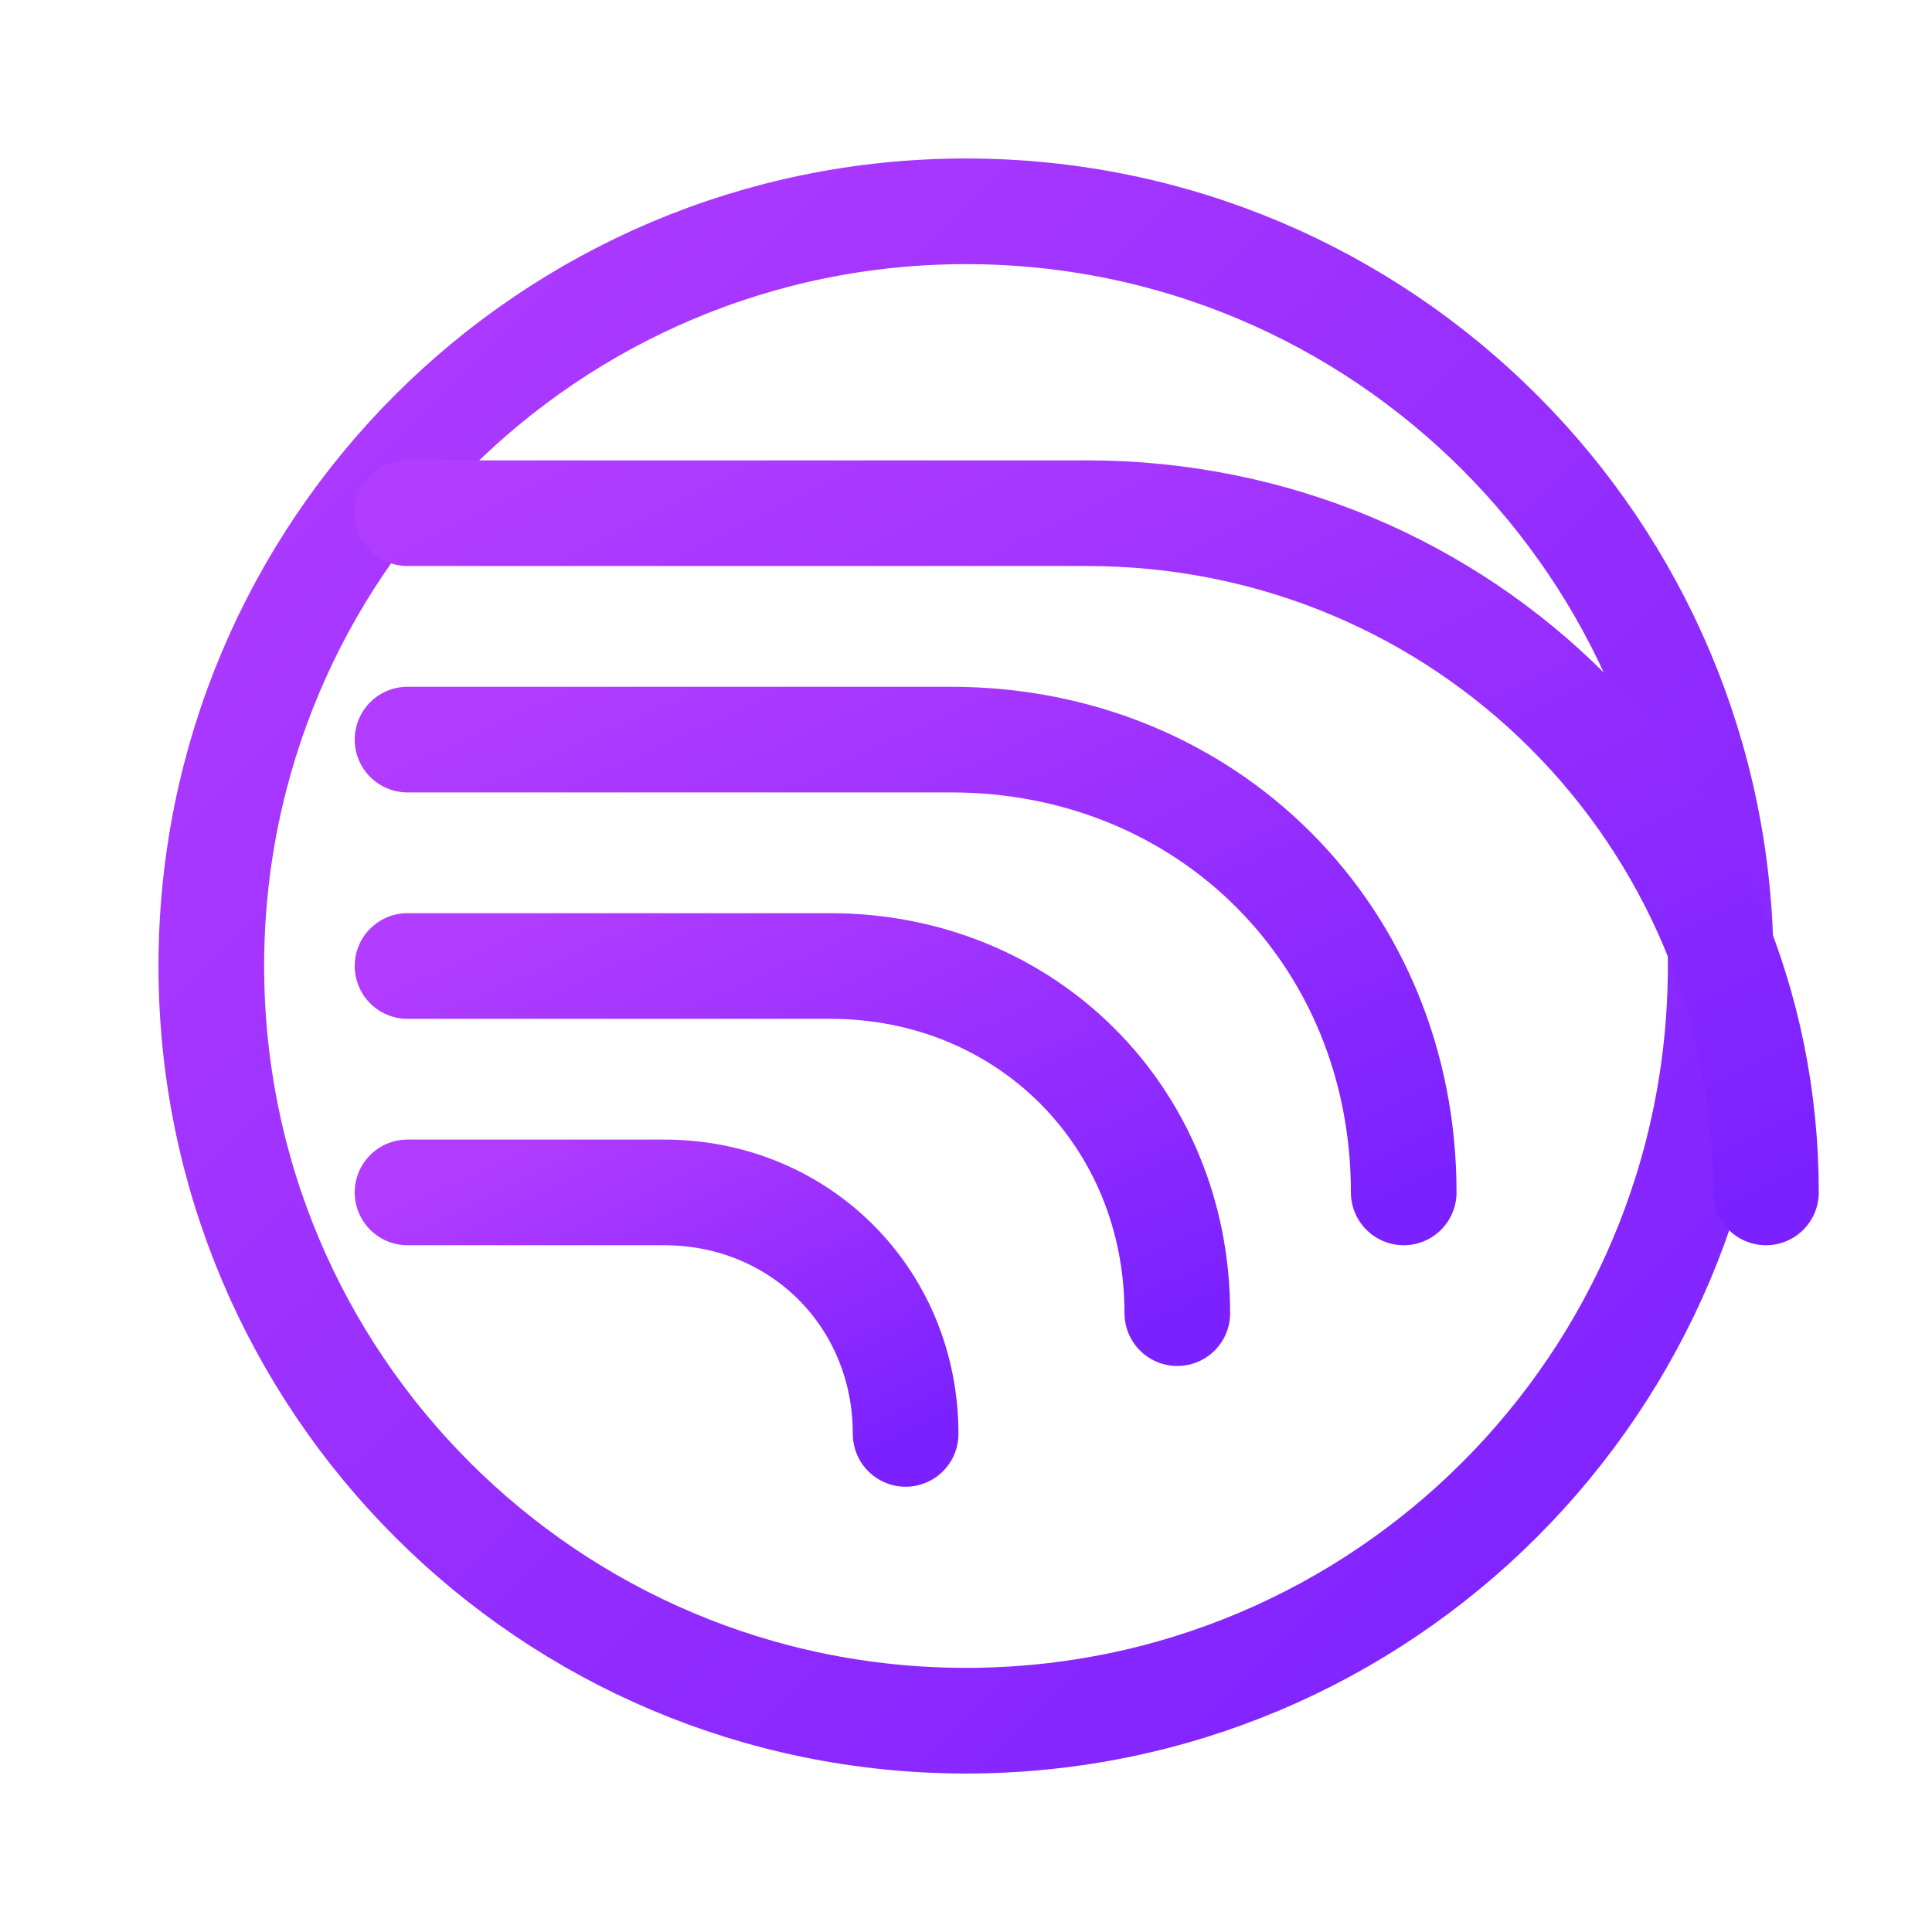
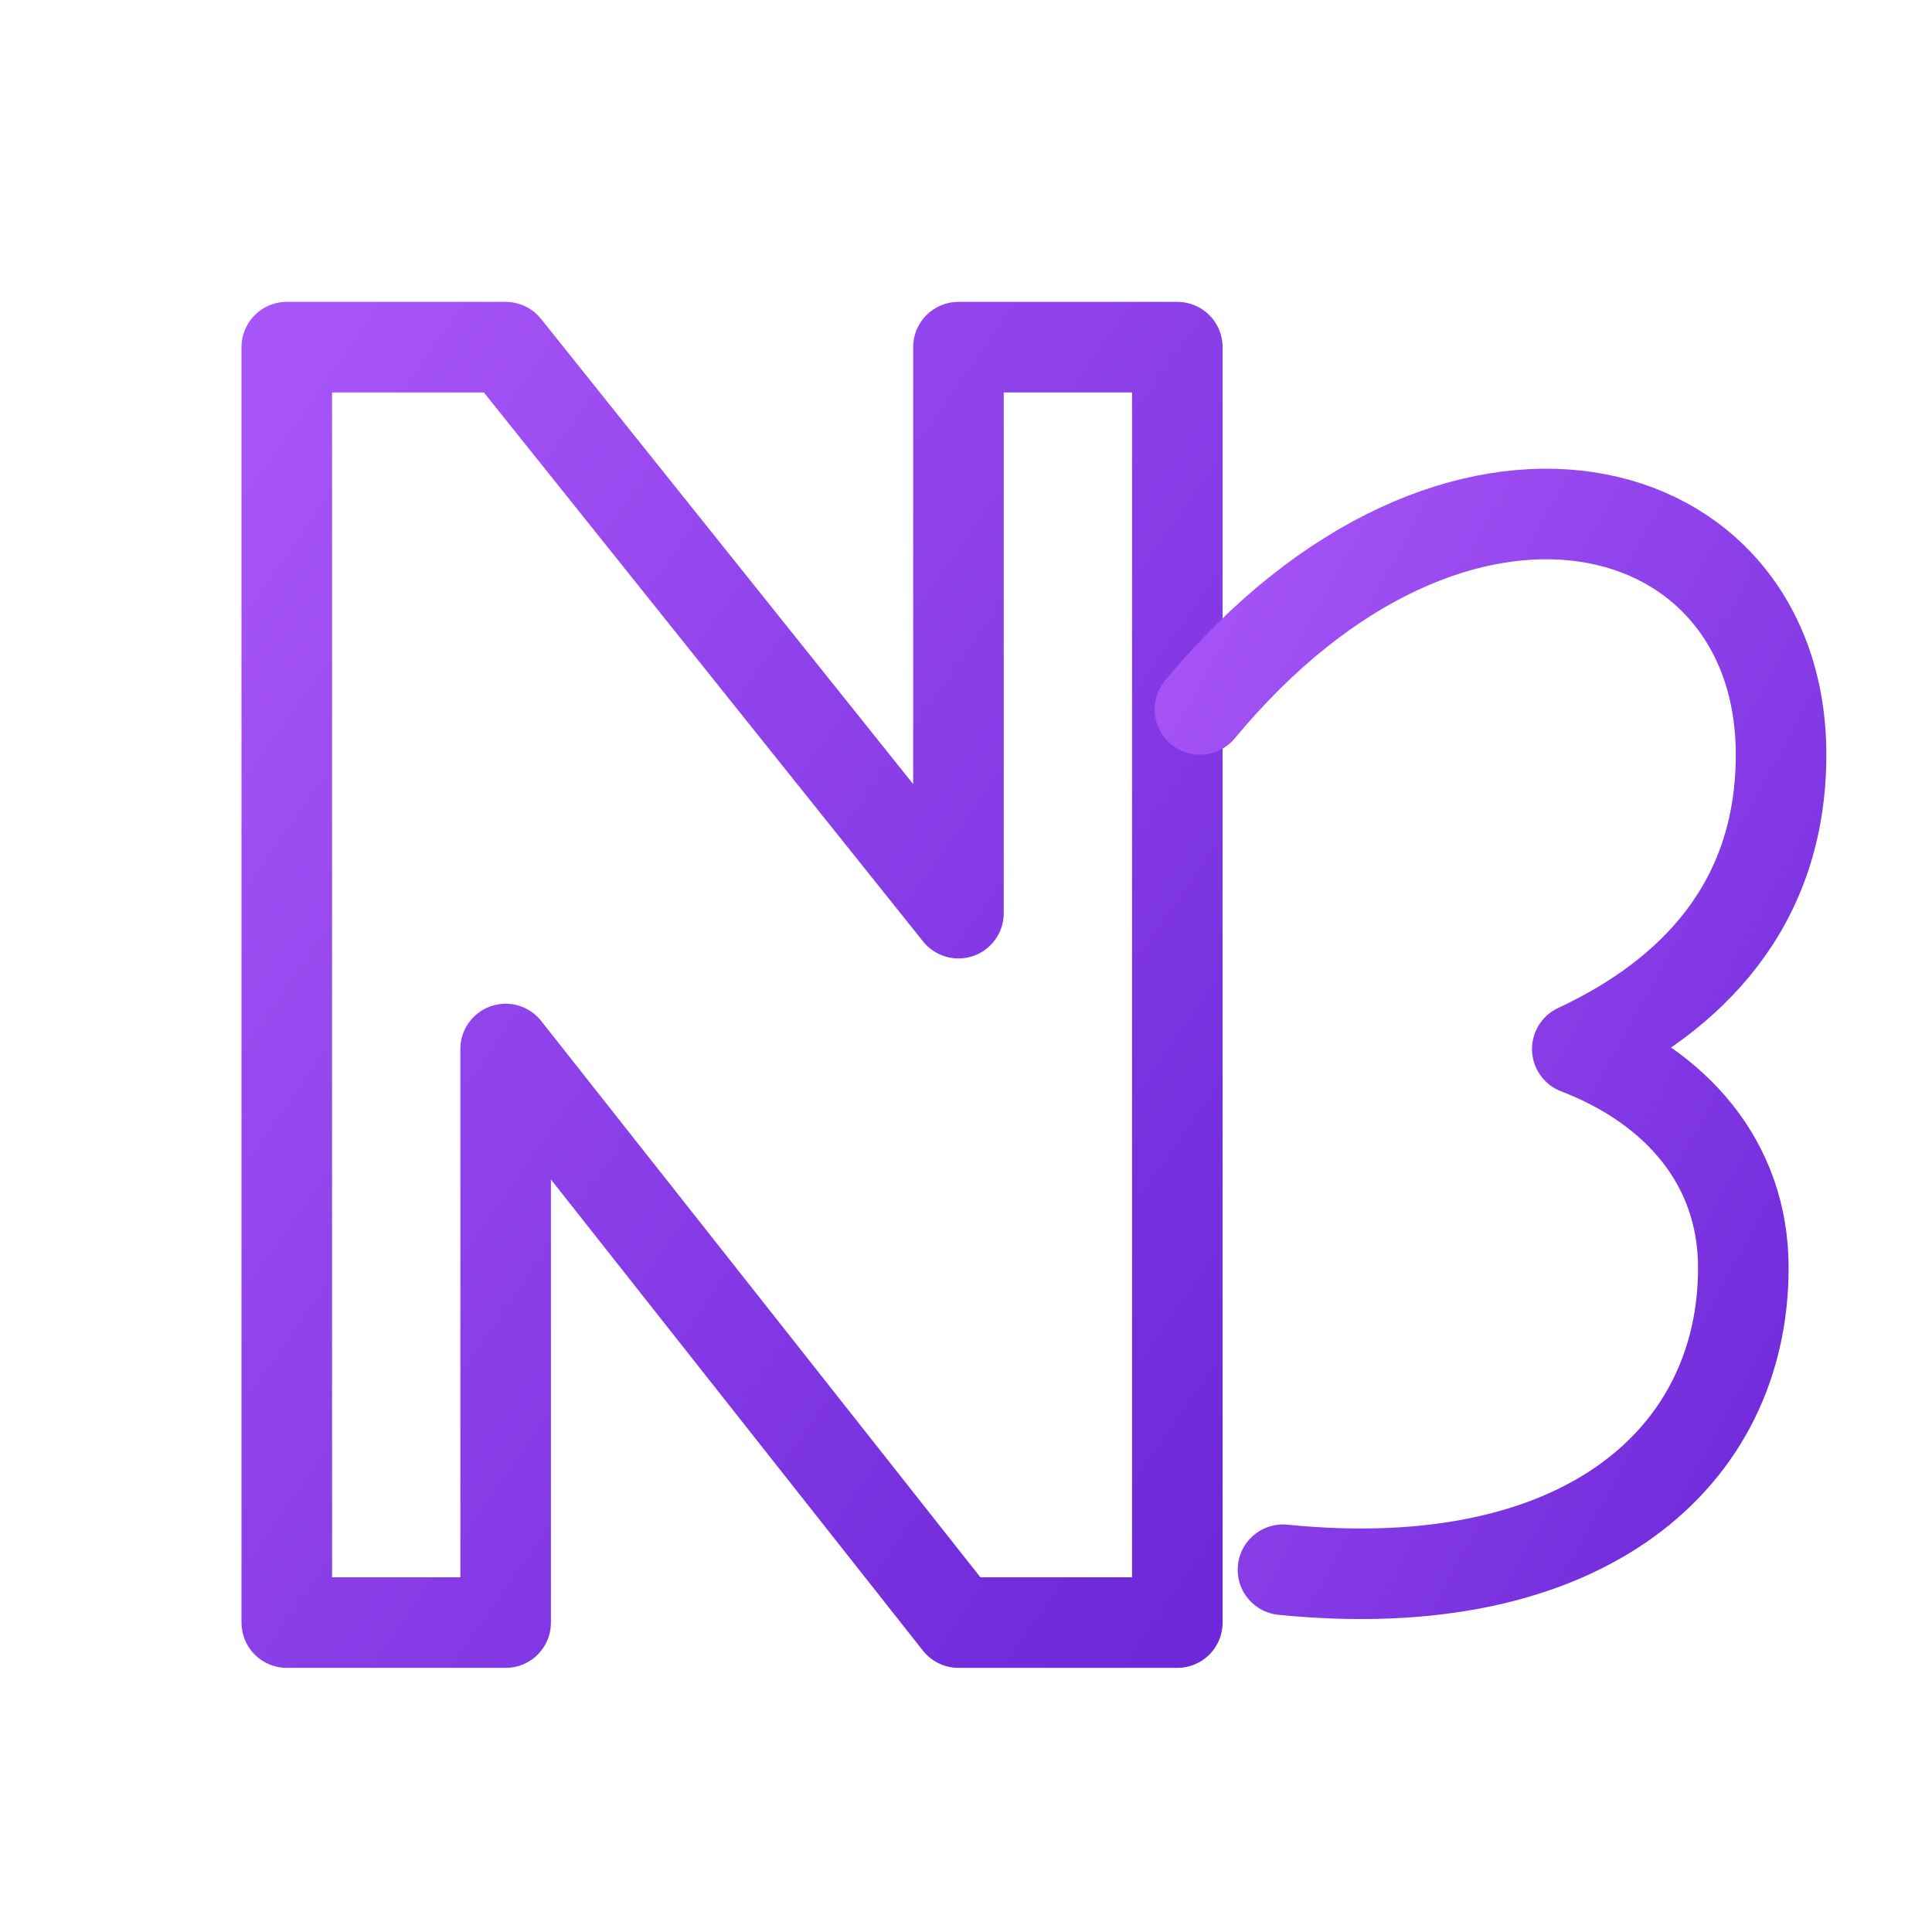
- <svg xmlns="http://www.w3.org/2000/svg" viewBox="0 0 128 128" role="img" aria-label="NexResto mark">
+ <svg xmlns="http://www.w3.org/2000/svg" viewBox="0 0 512 512" role="img" aria-label="NexResto mark">
  <defs>
-     <linearGradient id="nrMark" x1="0%" y1="0%" x2="100%" y2="100%">
-       <stop offset="0%" stop-color="#b23cff" />
-       <stop offset="100%" stop-color="#7b21ff" />
+     <linearGradient id="nrLogoGradient" x1="0%" y1="0%" x2="100%" y2="100%">
+       <stop offset="0%" stop-color="#a855f7" />
+       <stop offset="100%" stop-color="#6d28d9" />
    </linearGradient>
  </defs>
-   <g fill="none" stroke="url(#nrMark)" stroke-width="7" stroke-linecap="round" stroke-linejoin="round">
-     <circle cx="64" cy="64" r="50" />
-     <path d="M27 49h36c17 0 30 13 30 30" />
-     <path d="M27 64h28c13 0 23 10 23 23" />
-     <path d="M27 79h17c9 0 16 7 16 16" />
-     <path d="M27 34h45c25 0 45 20 45 45" />
+   <g fill="none" stroke="url(#nrLogoGradient)" stroke-width="24" stroke-linecap="round" stroke-linejoin="round">
+     <path d="M76 430V92h58l120 150V92h58v338h-58L134 278v152z" />
+     <path d="M262 352V188" />
+     <path d="M288 352V188" />
+     <path d="M236 230h80" />
+     <path d="M318 188c68-82 154-58 154 12 0 40-24 64-54 78 26 10 44 30 44 58 0 50-42 88-122 80" />
  </g>
</svg>
